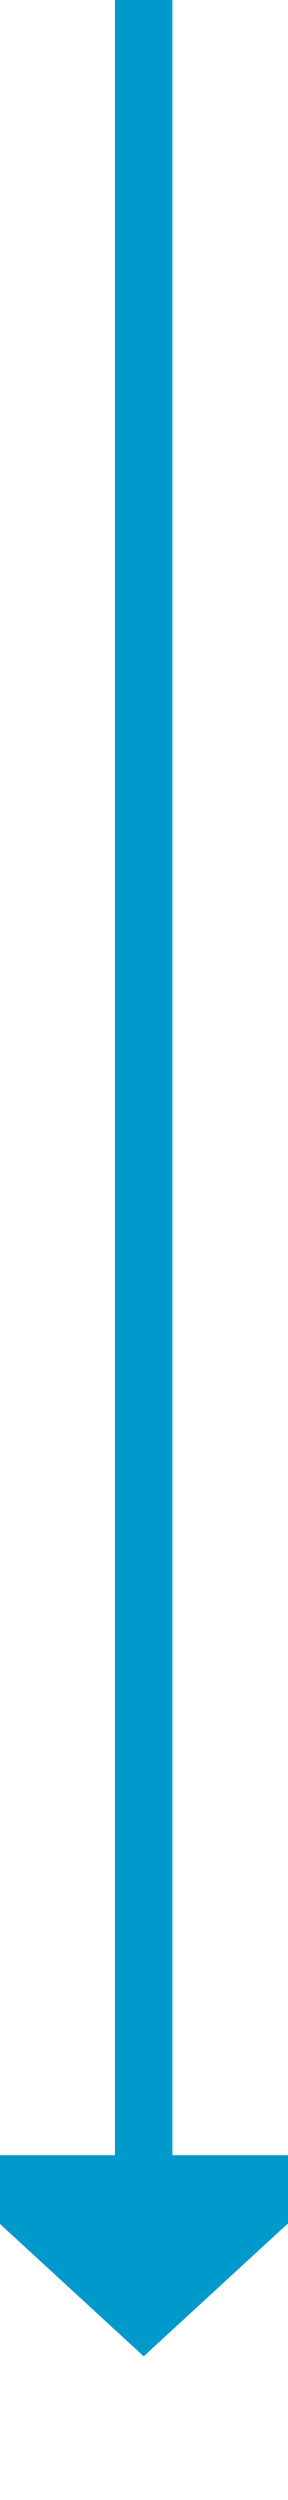
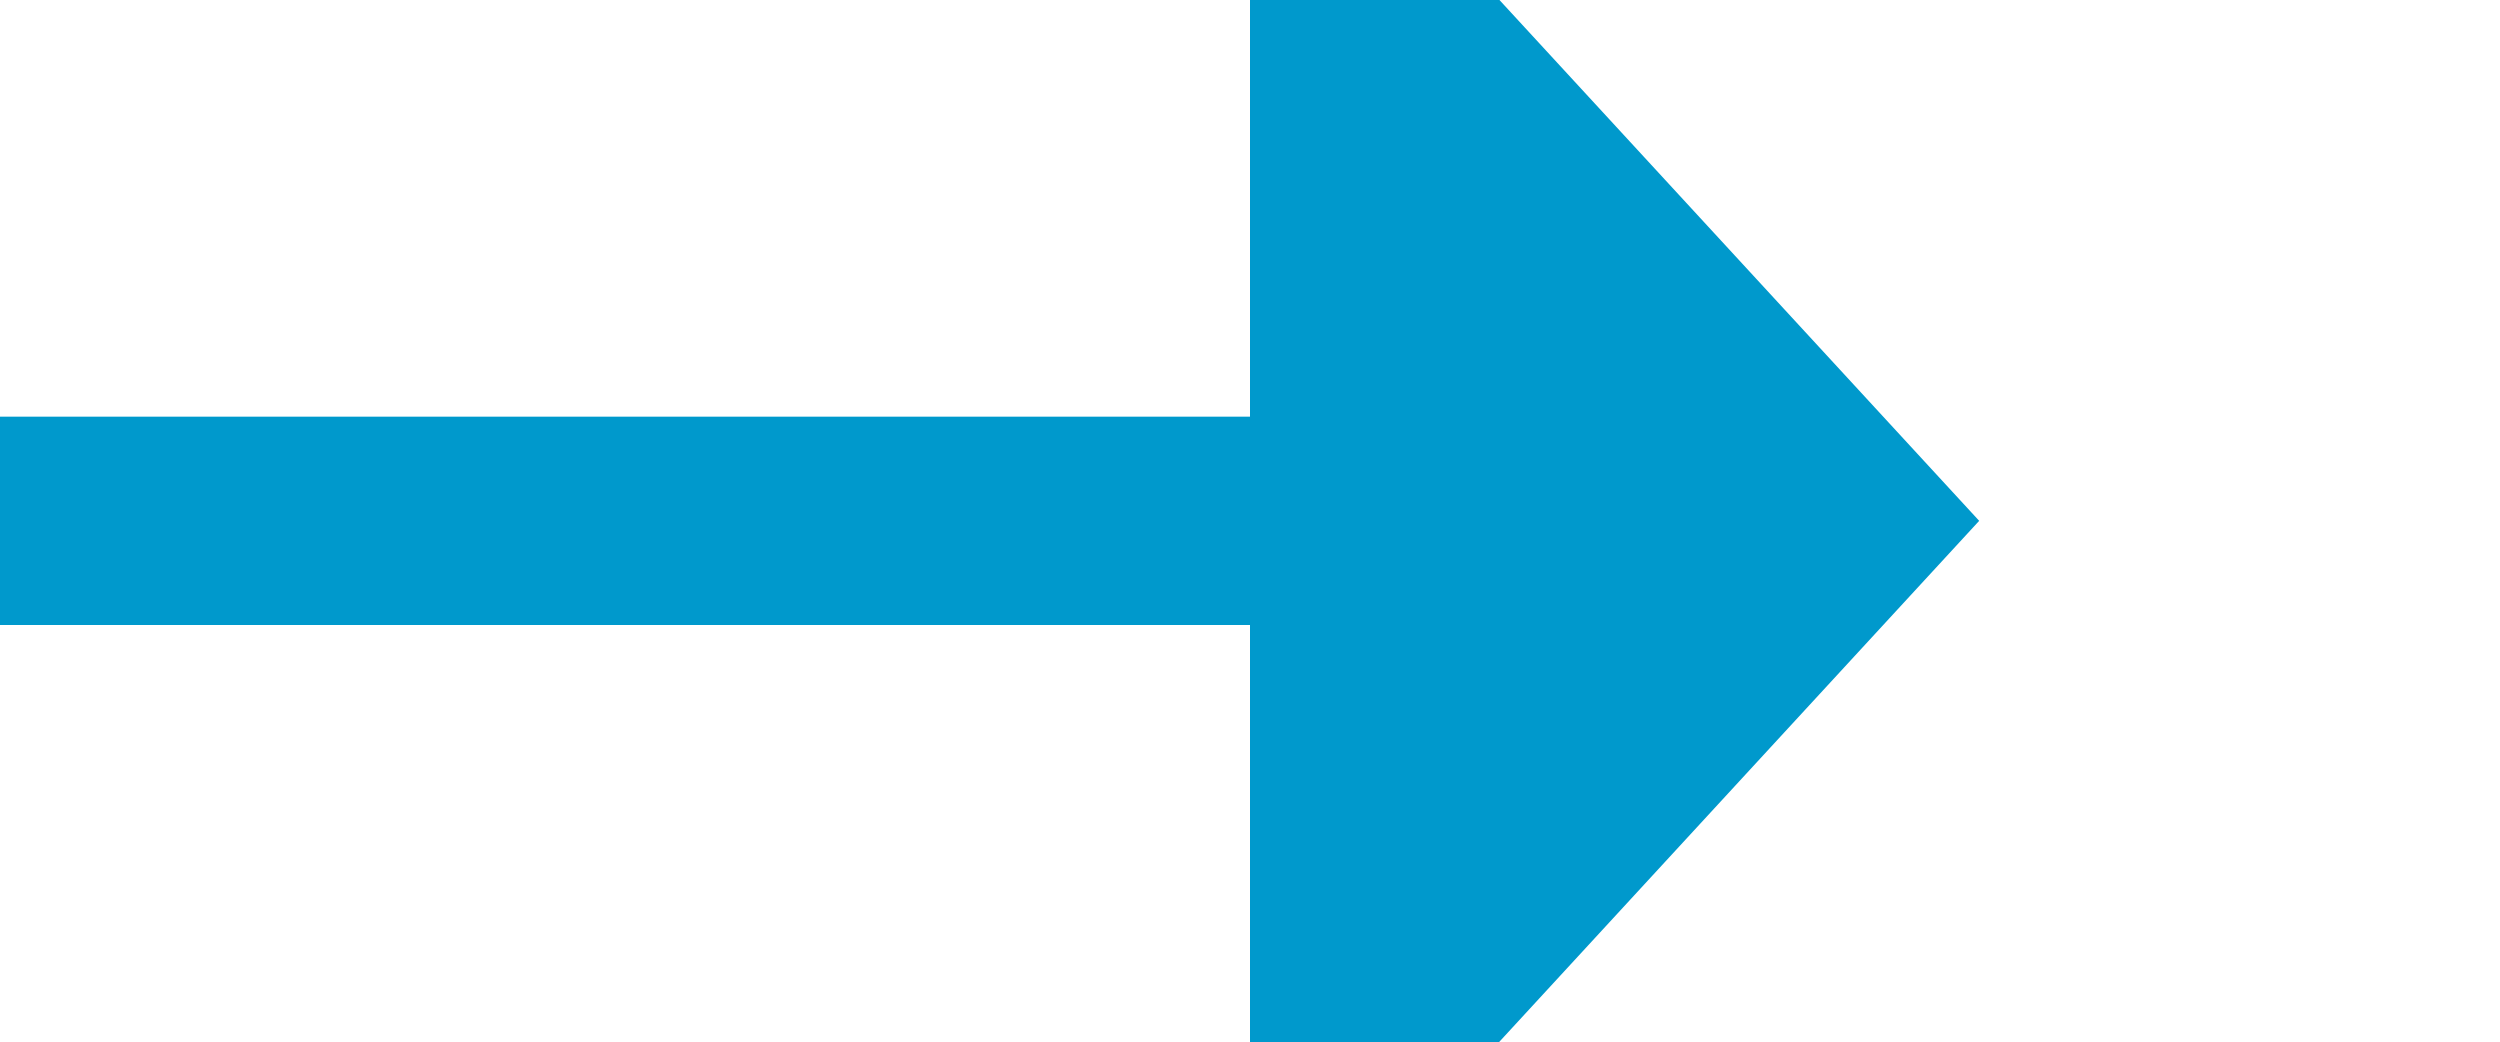
- <svg xmlns="http://www.w3.org/2000/svg" version="1.1" width="10px" height="87px" preserveAspectRatio="xMidYMin meet" viewBox="766 906  8 87">
-   <path d="M 770 906  L 770 982  " stroke-width="2" stroke="#0099cc" fill="none" />
-   <path d="M 762.4 981  L 770 988  L 777.6 981  L 762.4 981  Z " fill-rule="nonzero" fill="#0099cc" stroke="none" />
+ <svg xmlns="http://www.w3.org/2000/svg" version="1.1" width="24px" height="10px" preserveAspectRatio="xMinYMid meet" viewBox="696 1376  24 8">
+   <path d="M 696 1380  L 709 1380  " stroke-width="2" stroke="#0099cc" fill="none" />
+   <path d="M 708 1387.6  L 715 1380  L 708 1372.4  L 708 1387.6  Z " fill-rule="nonzero" fill="#0099cc" stroke="none" />
</svg>
